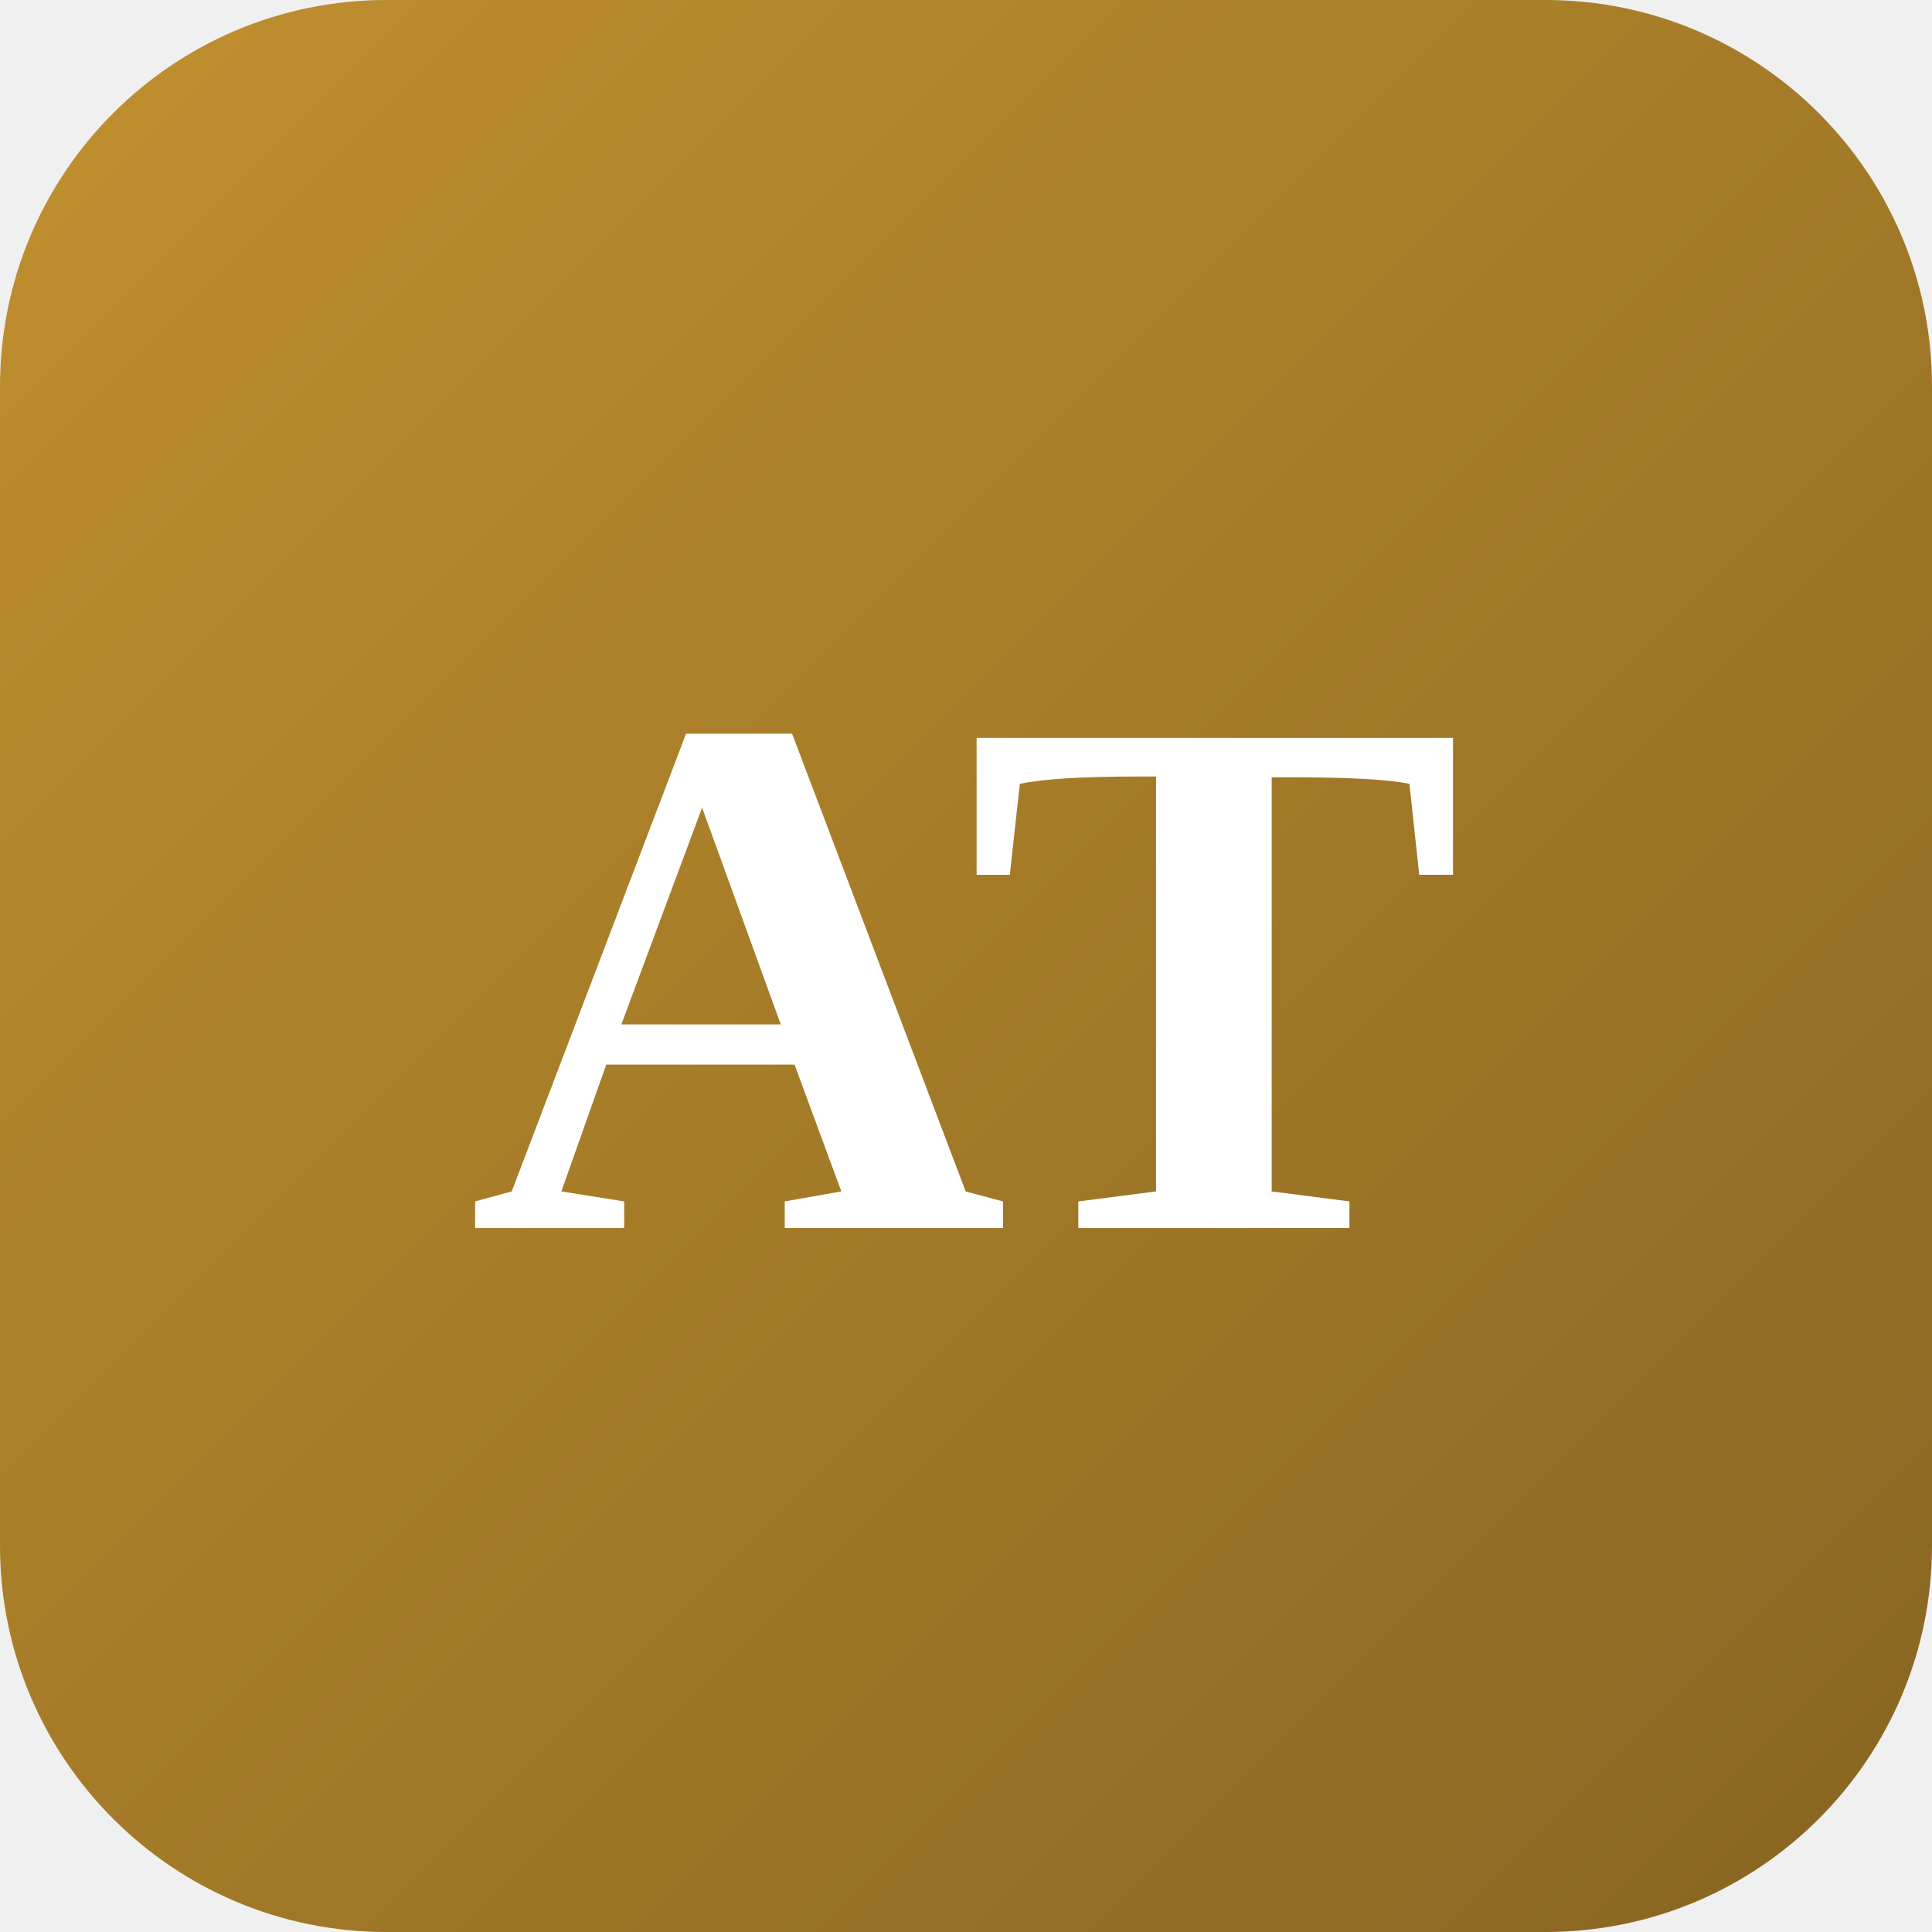
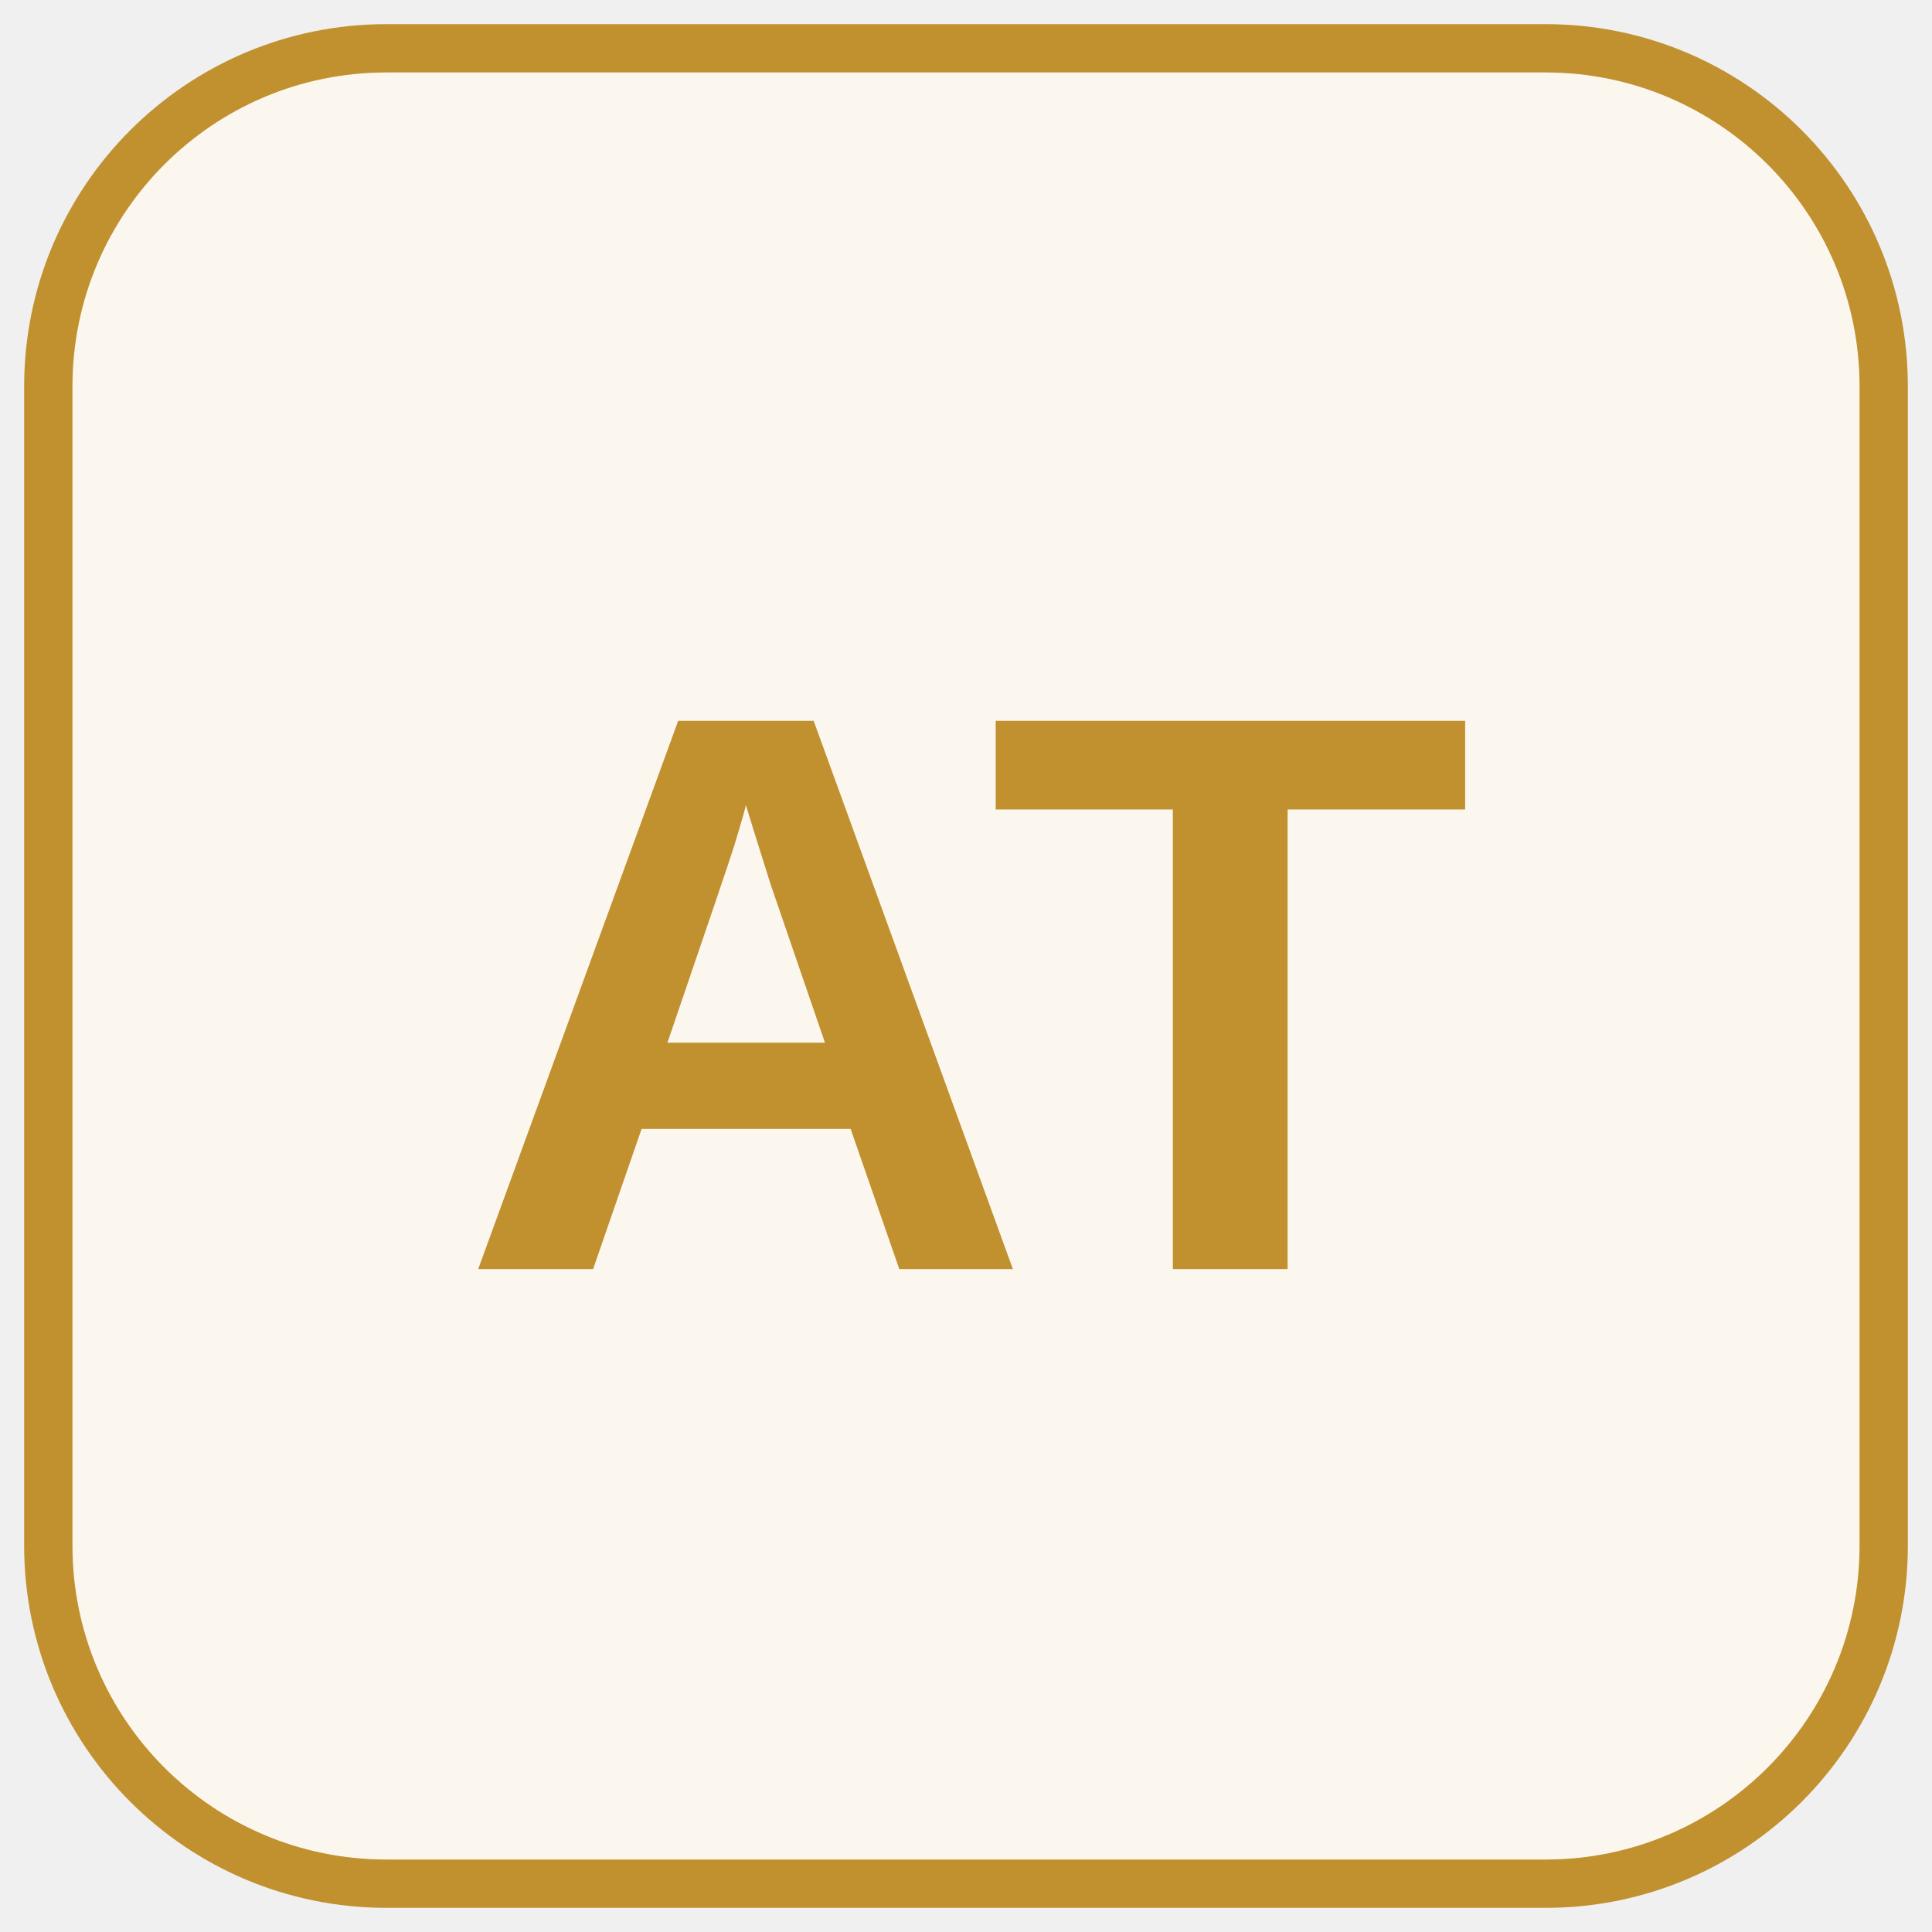
<svg xmlns="http://www.w3.org/2000/svg" width="160" height="160" viewBox="0 0 160 160" role="img" aria-label="Algérie Tours">
-   <defs>
-     <linearGradient id="g" x1="0" y1="0" x2="1" y2="1">
-       <stop offset="0" stop-color="#C1902F" />
-       <stop offset="1" stop-color="#876521" />
-     </linearGradient>
-   </defs>
-   <rect width="160" height="160" rx="32" fill="url(#g)" />
-   <text x="80" y="80" dy=".35em" text-anchor="middle" font-family="Georgia, 'Times New Roman', serif" font-size="62" font-weight="700" fill="#ffffff" letter-spacing="1">AT</text>
+   <rect x="4" y="4" width="152" height="152" rx="28" fill="#FBF7EE" stroke="#C1902F" stroke-width="4" />
+   <text x="80" y="82" dy=".35em" text-anchor="middle" font-family="'Helvetica Neue', Arial, sans-serif" font-size="66" font-weight="700" fill="#C1902F" letter-spacing="1">AT</text>
</svg>
